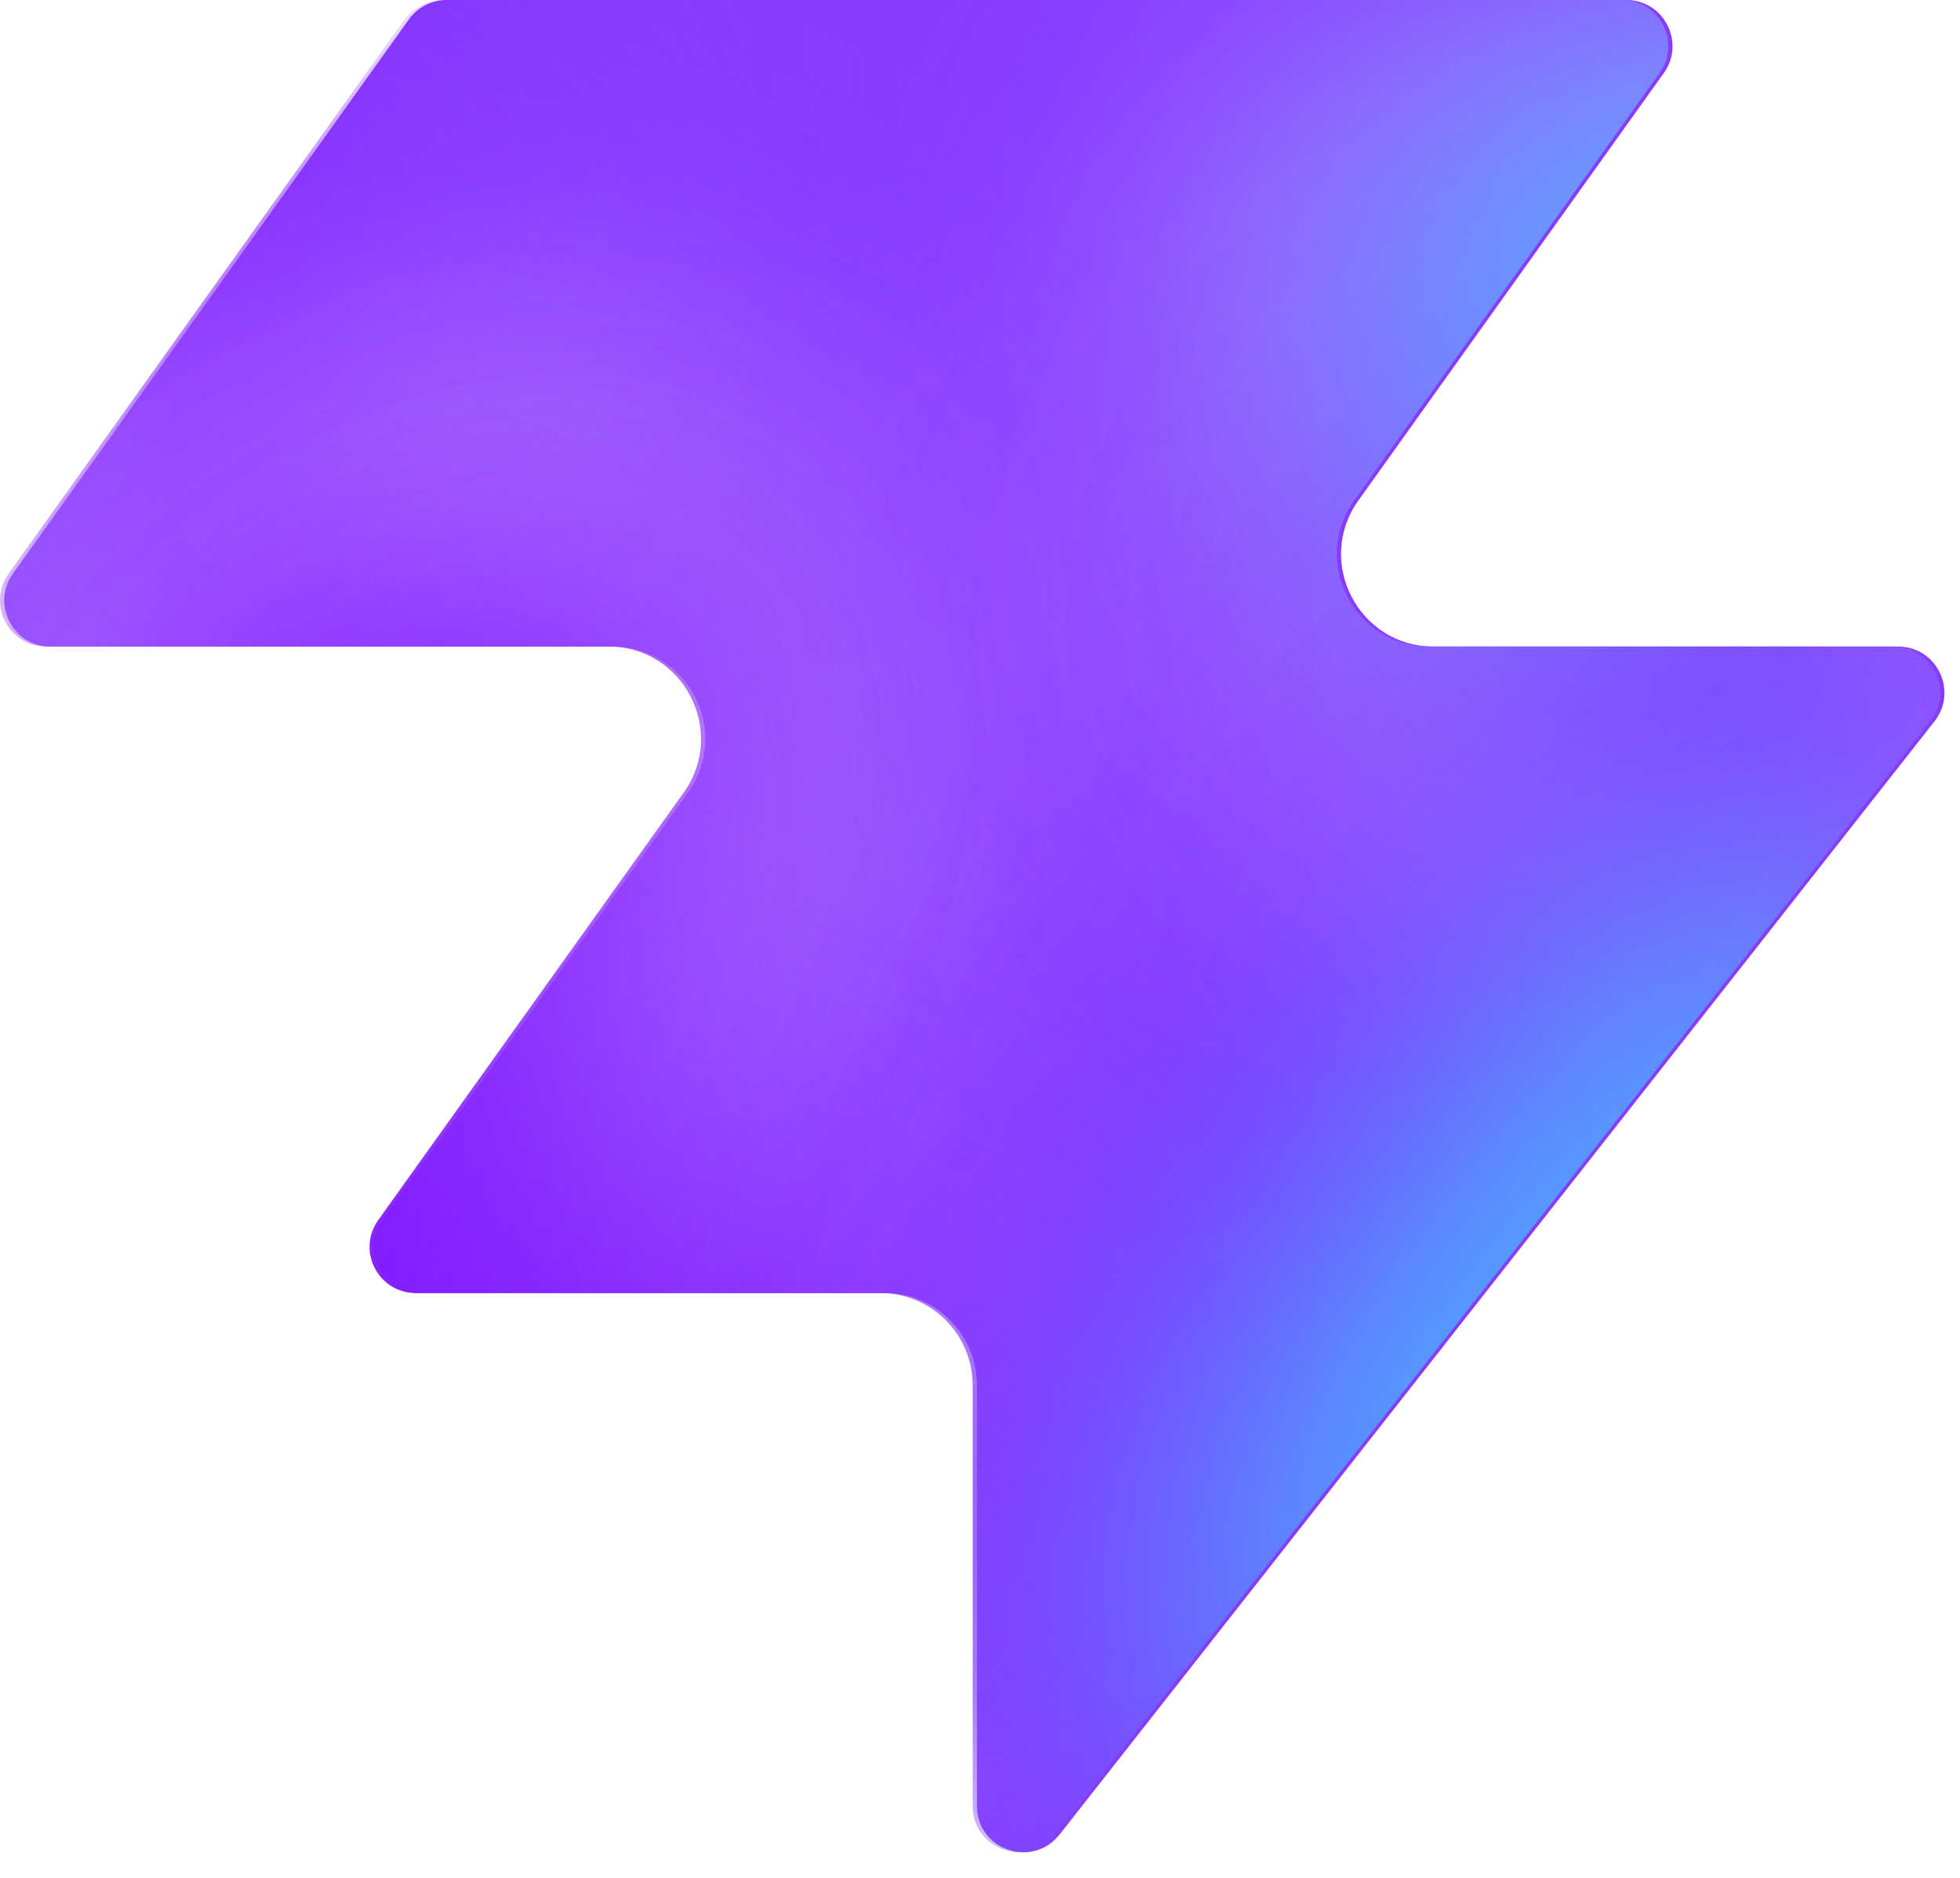
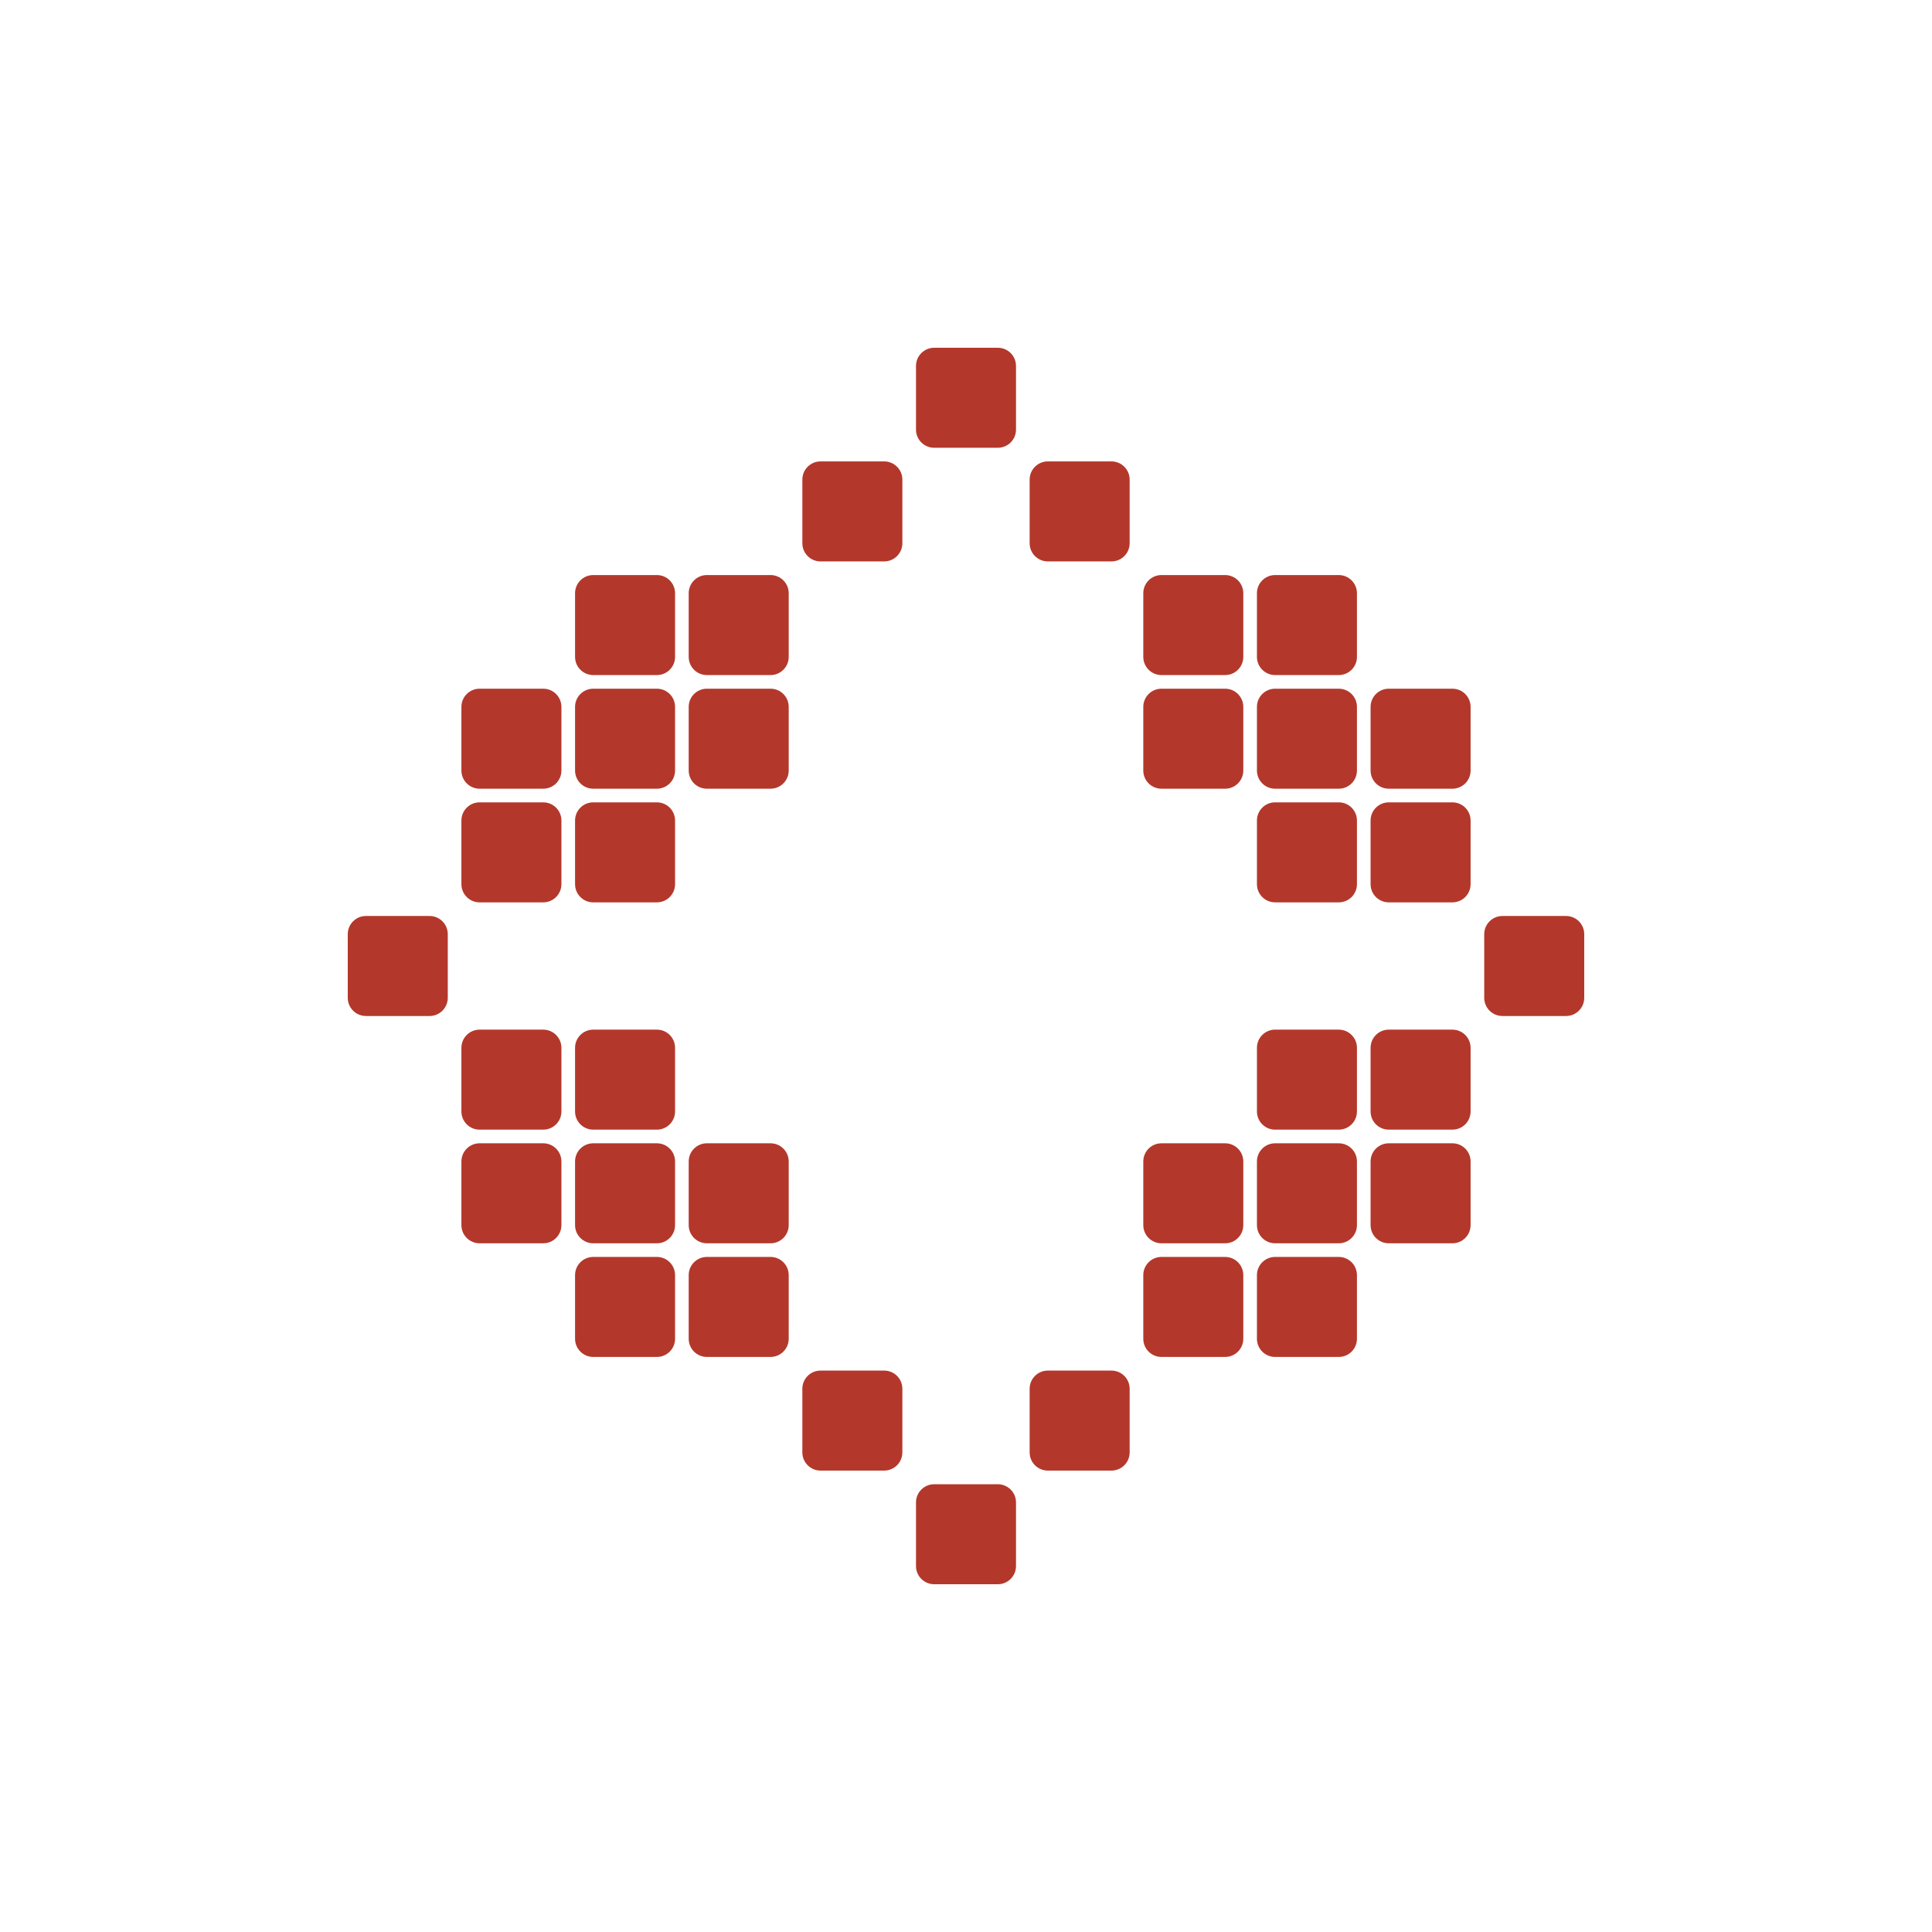
- <svg xmlns="http://www.w3.org/2000/svg" width="48" height="46" fill="none" viewBox="0 0 48 46">
-   <path fill="#863bff" d="M25.946 44.938c-.664.845-2.021.375-2.021-.698V33.937a2.26 2.26 0 0 0-2.262-2.262H10.287c-.92 0-1.456-1.04-.92-1.788l7.48-10.471c1.07-1.497 0-3.578-1.842-3.578H1.237c-.92 0-1.456-1.04-.92-1.788L10.013.474c.214-.297.556-.474.92-.474h28.894c.92 0 1.456 1.04.92 1.788l-7.48 10.471c-1.07 1.498 0 3.579 1.842 3.579h11.377c.943 0 1.473 1.088.89 1.83L25.947 44.94z" style="fill:#863bff;fill:color(display-p3 .525 .23 1);fill-opacity:1" />
-   <mask id="a" width="48" height="46" x="0" y="0" maskUnits="userSpaceOnUse" style="mask-type:alpha">
-     <path fill="#000" d="M25.842 44.938c-.664.844-2.021.375-2.021-.698V33.937a2.26 2.26 0 0 0-2.262-2.262H10.183c-.92 0-1.456-1.04-.92-1.788l7.48-10.471c1.07-1.498 0-3.579-1.842-3.579H1.133c-.92 0-1.456-1.04-.92-1.787L9.91.473c.214-.297.556-.474.92-.474h28.894c.92 0 1.456 1.04.92 1.788l-7.48 10.471c-1.07 1.498 0 3.578 1.842 3.578h11.377c.943 0 1.473 1.088.89 1.832L25.843 44.94z" style="fill:#000;fill-opacity:1" />
-   </mask>
-   <g mask="url(#a)">
-     <g filter="url(#b)">
-       <ellipse cx="5.508" cy="14.704" fill="#ede6ff" rx="5.508" ry="14.704" style="fill:#ede6ff;fill:color(display-p3 .927 .903 1);fill-opacity:1" transform="matrix(.00324 1 1 -.00324 -4.47 31.516)" />
-     </g>
-     <g filter="url(#c)">
-       <ellipse cx="10.399" cy="29.851" fill="#ede6ff" rx="10.399" ry="29.851" style="fill:#ede6ff;fill:color(display-p3 .927 .903 1);fill-opacity:1" transform="matrix(.00324 1 1 -.00324 -39.328 7.883)" />
-     </g>
-     <g filter="url(#d)">
-       <ellipse cx="5.508" cy="30.487" fill="#7e14ff" rx="5.508" ry="30.487" style="fill:#7e14ff;fill:color(display-p3 .492 .077 1);fill-opacity:1" transform="rotate(89.814 -25.913 -14.639)scale(1 -1)" />
-     </g>
-     <g filter="url(#e)">
-       <ellipse cx="5.508" cy="30.599" fill="#7e14ff" rx="5.508" ry="30.599" style="fill:#7e14ff;fill:color(display-p3 .492 .077 1);fill-opacity:1" transform="rotate(89.814 -32.644 -3.334)scale(1 -1)" />
-     </g>
-     <g filter="url(#f)">
-       <ellipse cx="5.508" cy="30.599" fill="#7e14ff" rx="5.508" ry="30.599" style="fill:#7e14ff;fill:color(display-p3 .492 .077 1);fill-opacity:1" transform="matrix(.00324 1 1 -.00324 -34.34 30.47)" />
-     </g>
-     <g filter="url(#g)">
-       <ellipse cx="14.072" cy="22.078" fill="#ede6ff" rx="14.072" ry="22.078" style="fill:#ede6ff;fill:color(display-p3 .927 .903 1);fill-opacity:1" transform="rotate(93.35 24.506 48.493)scale(-1 1)" />
-     </g>
-     <g filter="url(#h)">
-       <ellipse cx="3.47" cy="21.501" fill="#7e14ff" rx="3.47" ry="21.501" style="fill:#7e14ff;fill:color(display-p3 .492 .077 1);fill-opacity:1" transform="rotate(89.009 28.708 47.59)scale(-1 1)" />
-     </g>
-     <g filter="url(#i)">
-       <ellipse cx="3.47" cy="21.501" fill="#7e14ff" rx="3.47" ry="21.501" style="fill:#7e14ff;fill:color(display-p3 .492 .077 1);fill-opacity:1" transform="rotate(89.009 28.708 47.59)scale(-1 1)" />
-     </g>
-     <g filter="url(#j)">
-       <ellipse cx=".387" cy="8.972" fill="#7e14ff" rx="4.407" ry="29.108" style="fill:#7e14ff;fill:color(display-p3 .492 .077 1);fill-opacity:1" transform="rotate(39.51 .387 8.972)" />
-     </g>
-     <g filter="url(#k)">
-       <ellipse cx="47.523" cy="-6.092" fill="#7e14ff" rx="4.407" ry="29.108" style="fill:#7e14ff;fill:color(display-p3 .492 .077 1);fill-opacity:1" transform="rotate(37.892 47.523 -6.092)" />
-     </g>
-     <g filter="url(#l)">
-       <ellipse cx="41.412" cy="6.333" fill="#47bfff" rx="5.971" ry="9.665" style="fill:#47bfff;fill:color(display-p3 .28 .748 1);fill-opacity:1" transform="rotate(37.892 41.412 6.333)" />
-     </g>
-     <g filter="url(#m)">
-       <ellipse cx="-1.879" cy="38.332" fill="#7e14ff" rx="4.407" ry="29.108" style="fill:#7e14ff;fill:color(display-p3 .492 .077 1);fill-opacity:1" transform="rotate(37.892 -1.88 38.332)" />
-     </g>
-     <g filter="url(#n)">
-       <ellipse cx="-1.879" cy="38.332" fill="#7e14ff" rx="4.407" ry="29.108" style="fill:#7e14ff;fill:color(display-p3 .492 .077 1);fill-opacity:1" transform="rotate(37.892 -1.88 38.332)" />
-     </g>
-     <g filter="url(#o)">
-       <ellipse cx="35.651" cy="29.907" fill="#7e14ff" rx="4.407" ry="29.108" style="fill:#7e14ff;fill:color(display-p3 .492 .077 1);fill-opacity:1" transform="rotate(37.892 35.651 29.907)" />
-     </g>
-     <g filter="url(#p)">
-       <ellipse cx="38.418" cy="32.4" fill="#47bfff" rx="5.971" ry="15.297" style="fill:#47bfff;fill:color(display-p3 .28 .748 1);fill-opacity:1" transform="rotate(37.892 38.418 32.4)" />
-     </g>
+ <svg xmlns="http://www.w3.org/2000/svg" viewBox="0 0 17 17">
+   <g fill="#b3382b">
+     <rect x="3.06" y="8.06" width="0.88" height="0.88" rx="0.16" />
+     <rect x="4.06" y="6.06" width="0.88" height="0.88" rx="0.16" />
+     <rect x="4.06" y="7.06" width="0.88" height="0.88" rx="0.16" />
+     <rect x="4.06" y="9.06" width="0.88" height="0.88" rx="0.16" />
+     <rect x="4.06" y="10.06" width="0.88" height="0.88" rx="0.16" />
+     <rect x="5.06" y="5.06" width="0.88" height="0.88" rx="0.16" />
+     <rect x="5.06" y="6.06" width="0.88" height="0.88" rx="0.16" />
+     <rect x="5.06" y="7.06" width="0.88" height="0.88" rx="0.16" />
+     <rect x="5.06" y="9.06" width="0.88" height="0.88" rx="0.16" />
+     <rect x="5.06" y="10.06" width="0.88" height="0.88" rx="0.16" />
+     <rect x="5.06" y="11.06" width="0.88" height="0.88" rx="0.16" />
+     <rect x="6.06" y="5.06" width="0.88" height="0.88" rx="0.16" />
+     <rect x="6.06" y="6.06" width="0.88" height="0.88" rx="0.16" />
+     <rect x="6.06" y="10.06" width="0.88" height="0.88" rx="0.16" />
+     <rect x="6.06" y="11.06" width="0.88" height="0.88" rx="0.16" />
+     <rect x="7.06" y="4.06" width="0.88" height="0.88" rx="0.16" />
+     <rect x="7.06" y="12.06" width="0.88" height="0.88" rx="0.16" />
+     <rect x="8.06" y="3.06" width="0.88" height="0.88" rx="0.16" />
+     <rect x="8.06" y="13.06" width="0.88" height="0.88" rx="0.16" />
+     <rect x="9.06" y="4.06" width="0.88" height="0.88" rx="0.16" />
+     <rect x="9.06" y="12.06" width="0.88" height="0.88" rx="0.16" />
+     <rect x="10.06" y="5.06" width="0.88" height="0.88" rx="0.16" />
+     <rect x="10.06" y="6.06" width="0.88" height="0.88" rx="0.16" />
+     <rect x="10.06" y="10.06" width="0.88" height="0.88" rx="0.16" />
+     <rect x="10.06" y="11.06" width="0.88" height="0.88" rx="0.16" />
+     <rect x="11.06" y="5.06" width="0.88" height="0.88" rx="0.16" />
+     <rect x="11.06" y="6.06" width="0.88" height="0.88" rx="0.16" />
+     <rect x="11.06" y="7.06" width="0.88" height="0.88" rx="0.16" />
+     <rect x="11.06" y="9.06" width="0.88" height="0.88" rx="0.16" />
+     <rect x="11.06" y="10.06" width="0.88" height="0.88" rx="0.16" />
+     <rect x="11.06" y="11.06" width="0.88" height="0.88" rx="0.16" />
+     <rect x="12.06" y="6.06" width="0.88" height="0.88" rx="0.16" />
+     <rect x="12.06" y="7.06" width="0.88" height="0.88" rx="0.16" />
+     <rect x="12.06" y="9.06" width="0.88" height="0.88" rx="0.16" />
+     <rect x="12.06" y="10.06" width="0.88" height="0.88" rx="0.16" />
+     <rect x="13.06" y="8.06" width="0.88" height="0.88" rx="0.16" />
  </g>
-   <defs>
-     <filter id="b" width="60.045" height="41.654" x="-19.77" y="16.149" color-interpolation-filters="sRGB" filterUnits="userSpaceOnUse">
-       <feFlood flood-opacity="0" result="BackgroundImageFix" />
-       <feBlend in="SourceGraphic" in2="BackgroundImageFix" result="shape" />
-       <feGaussianBlur result="effect1_foregroundBlur_2002_17158" stdDeviation="7.659" />
-     </filter>
-     <filter id="c" width="90.34" height="51.437" x="-54.613" y="-7.533" color-interpolation-filters="sRGB" filterUnits="userSpaceOnUse">
-       <feFlood flood-opacity="0" result="BackgroundImageFix" />
-       <feBlend in="SourceGraphic" in2="BackgroundImageFix" result="shape" />
-       <feGaussianBlur result="effect1_foregroundBlur_2002_17158" stdDeviation="7.659" />
-     </filter>
-     <filter id="d" width="79.355" height="29.4" x="-49.64" y="2.03" color-interpolation-filters="sRGB" filterUnits="userSpaceOnUse">
-       <feFlood flood-opacity="0" result="BackgroundImageFix" />
-       <feBlend in="SourceGraphic" in2="BackgroundImageFix" result="shape" />
-       <feGaussianBlur result="effect1_foregroundBlur_2002_17158" stdDeviation="4.596" />
-     </filter>
-     <filter id="e" width="79.579" height="29.4" x="-45.045" y="20.029" color-interpolation-filters="sRGB" filterUnits="userSpaceOnUse">
-       <feFlood flood-opacity="0" result="BackgroundImageFix" />
-       <feBlend in="SourceGraphic" in2="BackgroundImageFix" result="shape" />
-       <feGaussianBlur result="effect1_foregroundBlur_2002_17158" stdDeviation="4.596" />
-     </filter>
-     <filter id="f" width="79.579" height="29.4" x="-43.513" y="21.178" color-interpolation-filters="sRGB" filterUnits="userSpaceOnUse">
-       <feFlood flood-opacity="0" result="BackgroundImageFix" />
-       <feBlend in="SourceGraphic" in2="BackgroundImageFix" result="shape" />
-       <feGaussianBlur result="effect1_foregroundBlur_2002_17158" stdDeviation="4.596" />
-     </filter>
-     <filter id="g" width="74.749" height="58.852" x="15.756" y="-17.901" color-interpolation-filters="sRGB" filterUnits="userSpaceOnUse">
-       <feFlood flood-opacity="0" result="BackgroundImageFix" />
-       <feBlend in="SourceGraphic" in2="BackgroundImageFix" result="shape" />
-       <feGaussianBlur result="effect1_foregroundBlur_2002_17158" stdDeviation="7.659" />
-     </filter>
-     <filter id="h" width="61.377" height="25.362" x="23.548" y="2.284" color-interpolation-filters="sRGB" filterUnits="userSpaceOnUse">
-       <feFlood flood-opacity="0" result="BackgroundImageFix" />
-       <feBlend in="SourceGraphic" in2="BackgroundImageFix" result="shape" />
-       <feGaussianBlur result="effect1_foregroundBlur_2002_17158" stdDeviation="4.596" />
-     </filter>
-     <filter id="i" width="61.377" height="25.362" x="23.548" y="2.284" color-interpolation-filters="sRGB" filterUnits="userSpaceOnUse">
-       <feFlood flood-opacity="0" result="BackgroundImageFix" />
-       <feBlend in="SourceGraphic" in2="BackgroundImageFix" result="shape" />
-       <feGaussianBlur result="effect1_foregroundBlur_2002_17158" stdDeviation="4.596" />
-     </filter>
-     <filter id="j" width="56.045" height="63.649" x="-27.636" y="-22.853" color-interpolation-filters="sRGB" filterUnits="userSpaceOnUse">
-       <feFlood flood-opacity="0" result="BackgroundImageFix" />
-       <feBlend in="SourceGraphic" in2="BackgroundImageFix" result="shape" />
-       <feGaussianBlur result="effect1_foregroundBlur_2002_17158" stdDeviation="4.596" />
-     </filter>
-     <filter id="k" width="54.814" height="64.646" x="20.116" y="-38.415" color-interpolation-filters="sRGB" filterUnits="userSpaceOnUse">
-       <feFlood flood-opacity="0" result="BackgroundImageFix" />
-       <feBlend in="SourceGraphic" in2="BackgroundImageFix" result="shape" />
-       <feGaussianBlur result="effect1_foregroundBlur_2002_17158" stdDeviation="4.596" />
-     </filter>
-     <filter id="l" width="33.541" height="35.313" x="24.641" y="-11.323" color-interpolation-filters="sRGB" filterUnits="userSpaceOnUse">
-       <feFlood flood-opacity="0" result="BackgroundImageFix" />
-       <feBlend in="SourceGraphic" in2="BackgroundImageFix" result="shape" />
-       <feGaussianBlur result="effect1_foregroundBlur_2002_17158" stdDeviation="4.596" />
-     </filter>
-     <filter id="m" width="54.814" height="64.646" x="-29.286" y="6.009" color-interpolation-filters="sRGB" filterUnits="userSpaceOnUse">
-       <feFlood flood-opacity="0" result="BackgroundImageFix" />
-       <feBlend in="SourceGraphic" in2="BackgroundImageFix" result="shape" />
-       <feGaussianBlur result="effect1_foregroundBlur_2002_17158" stdDeviation="4.596" />
-     </filter>
-     <filter id="n" width="54.814" height="64.646" x="-29.286" y="6.009" color-interpolation-filters="sRGB" filterUnits="userSpaceOnUse">
-       <feFlood flood-opacity="0" result="BackgroundImageFix" />
-       <feBlend in="SourceGraphic" in2="BackgroundImageFix" result="shape" />
-       <feGaussianBlur result="effect1_foregroundBlur_2002_17158" stdDeviation="4.596" />
-     </filter>
-     <filter id="o" width="54.814" height="64.646" x="8.244" y="-2.416" color-interpolation-filters="sRGB" filterUnits="userSpaceOnUse">
-       <feFlood flood-opacity="0" result="BackgroundImageFix" />
-       <feBlend in="SourceGraphic" in2="BackgroundImageFix" result="shape" />
-       <feGaussianBlur result="effect1_foregroundBlur_2002_17158" stdDeviation="4.596" />
-     </filter>
-     <filter id="p" width="39.409" height="43.623" x="18.713" y="10.588" color-interpolation-filters="sRGB" filterUnits="userSpaceOnUse">
-       <feFlood flood-opacity="0" result="BackgroundImageFix" />
-       <feBlend in="SourceGraphic" in2="BackgroundImageFix" result="shape" />
-       <feGaussianBlur result="effect1_foregroundBlur_2002_17158" stdDeviation="4.596" />
-     </filter>
-   </defs>
</svg>
